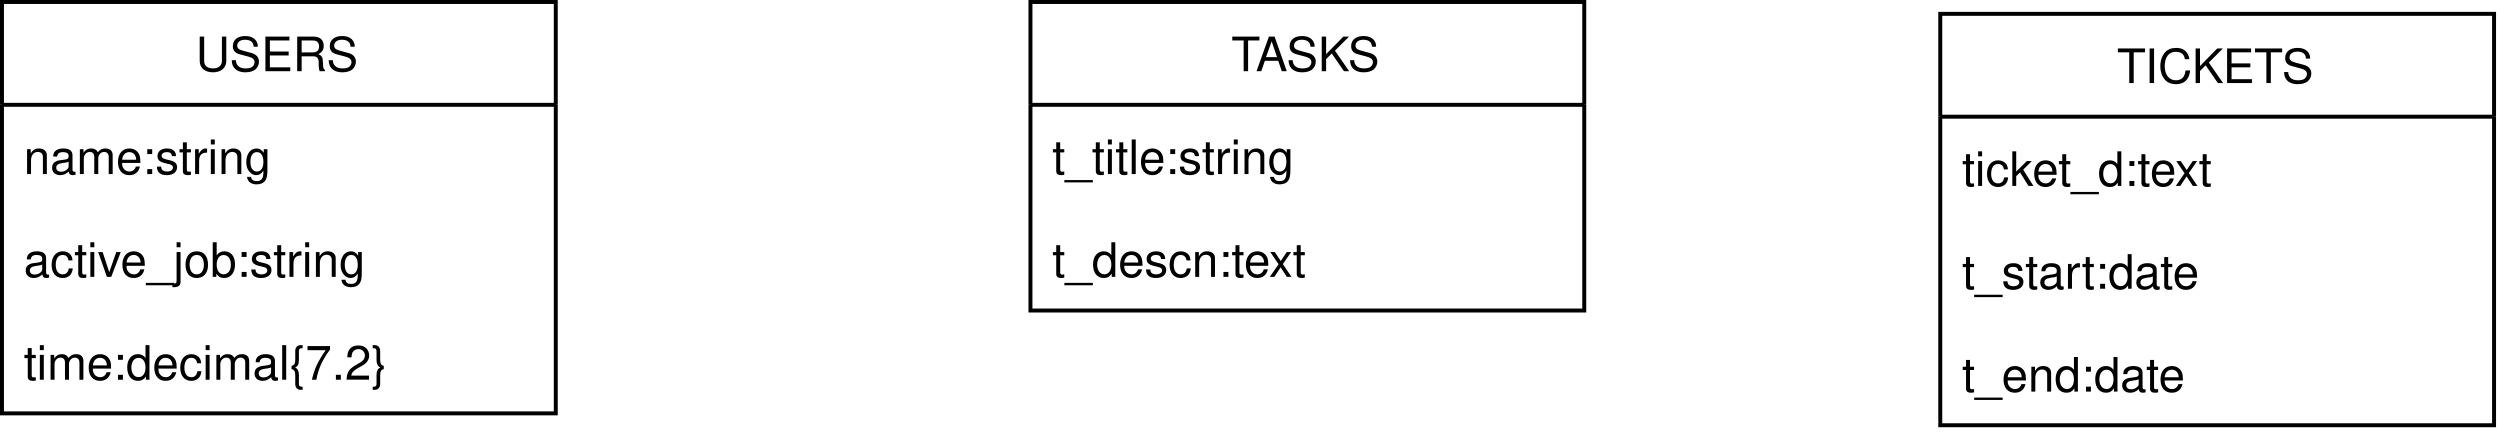
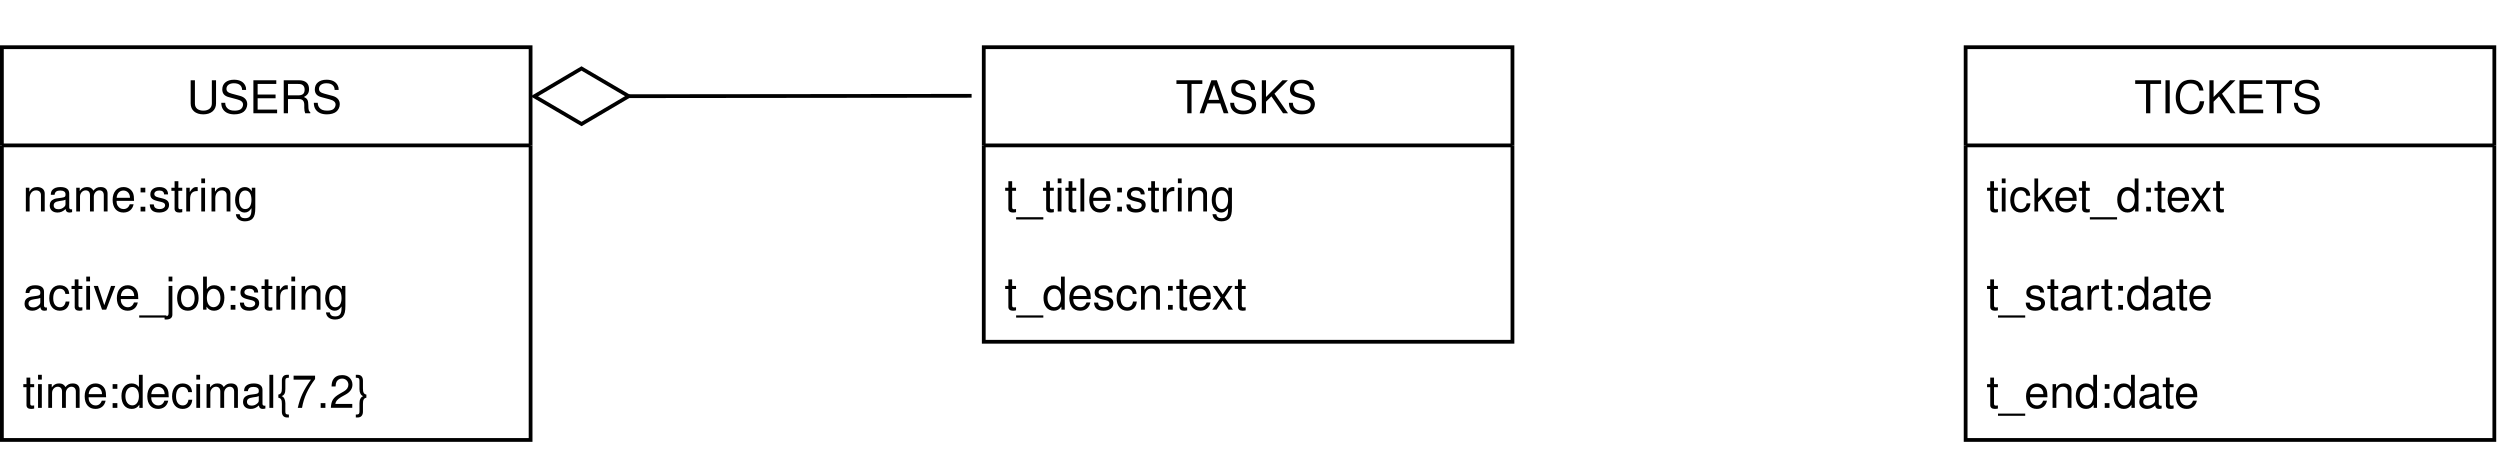
- <svg xmlns="http://www.w3.org/2000/svg" version="1.1" width="632px" height="111px" viewBox="-0.5 -0.5 632 111" content="&lt;mxfile host=&quot;app.diagrams.net&quot; modified=&quot;2020-11-09T04:50:33.425Z&quot; agent=&quot;5.0 (Windows NT 10.0; Win64; x64) AppleWebKit/537.36 (KHTML, like Gecko) Chrome/86.0.424.111 Safari/537.36 Edg/86.0.622.61&quot; etag=&quot;9-EzBr-ya0Aez7OMBZWW&quot; version=&quot;13.9.2&quot; type=&quot;github&quot;&gt;&lt;diagram name=&quot;Page-1&quot; id=&quot;5f0bae14-7c28-e335-631c-24af17079c00&quot;&gt;7Zjfb9owEMf/mjy2IjEk7SOkbK3aTlvptEdkEpN4dezIOQr0r985cQg07cQYFX0IQij++vzrPnc2sUPCbPVV0zy9VzETjteLVw65cjyvTzz8NcLaCj6phETzuJLcRpjwF2bFnlUXPGbFjiEoJYDnu2KkpGQR7GhUa7XcNZsrsTtqThPWEiYRFW31F48htarrXzYV14wnqR36wguqihmNnhKtFtKO53hkXn6q6ozWfdmFFimN1XJLImOHhFopqJ6yVciEcW3ttqrdl3dqN/PWTMI+DZTwycuPa5Fy/9slDUV4pm/OXLvKZyoW1iE/J+OHiZ0yrGs3FUueCSqxNJorCRNb08NylHIR39G1Wph5FIB+qUujVGn+gvZUYJWLAlZrsFHg+aY3LkSohNIoSFUO0DSamM7sMJoV2Ox7vV73lXRPVzuGd7SAeoJKCJoXfFZO2TTMqE64HCkAlVkj6wemga3e9bC74YbpwFTGQK/RpG4QWNQ2FcjAene5FVh9a5NuxZTb69uAtsGcbPpugOKDZfoPfOvg2+IraYZPwwI0l0mLM64eSkxaPbFXXN5ARQVPJBYFm5tmxn0cc2toZVC56SynEY51V9pc9RvlwbrASArbzkWZICmPYyYNSQUU6GwTabniEkoXDUb4xbWFvfOBM8CJh1h2mzJ+jbmGUElcC+UlQYYxsWQmLvbD/ZeUaQeBhY5BvRfz2u74yN0WchoBf2bT32rWgf8w8APv1OC9FnjgZa7HLOIZbsHBKDj3nOCqg39s+MHFqeGTFvzH4eS2O8gPOcj75MCDvA6D4+Ptt3N7ChxEd5T/R1JXSfOJj/LBG9TxbSlCjw5LvB3zIzM//SketDfym/B2/Nht5Yds5b7/aiv39wT8ge9kF2/8T4ueGKZ2l9YHp3Xwybfy9kULTMvEM//PKTDHDE3cJuw7/MfDf/JdnbTvYWDKzNWhhd8RPy7xD3whw2Jza1vWbd2Mk/Ef&lt;/diagram&gt;&lt;/mxfile&gt;" resource="https://app.diagrams.net/?libs=general;uml#HRoru-cmd%2FMyapp%2Fmain%2FMyapp.svg" style="background-color: rgb(255, 255, 255);">
+ <svg xmlns="http://www.w3.org/2000/svg" version="1.1" width="662px" height="120px" viewBox="-0.5 -0.5 662 120" content="&lt;mxfile host=&quot;app.diagrams.net&quot; modified=&quot;2020-11-09T04:57:06.436Z&quot; agent=&quot;5.0 (Windows NT 10.0; Win64; x64) AppleWebKit/537.36 (KHTML, like Gecko) Chrome/86.0.424.111 Safari/537.36 Edg/86.0.622.61&quot; etag=&quot;O0b7wepOsLD-g4lldPVT&quot; version=&quot;13.9.2&quot; type=&quot;github&quot;&gt;&lt;diagram name=&quot;Page-1&quot; id=&quot;5f0bae14-7c28-e335-631c-24af17079c00&quot;&gt;7VlRb5swEP41PDYKkED6mJB0rdpOXdNp21PkgANeDY7MpUn663cGEyCkW5dlSh+oqor7fHe277vzgWvYXrz5JMkyuhcB5YbVDTaGPTYsa+DY+FcB2xy4tNwcCCULcsgsgSl7pRrsanTFAprWFEEIDmxZB32RJNSHGkakFOu62kLw+qxLEtIGMPUJb6LfWACRRk3nshy4piyM9NSDYn9z4j+HUqwSPZ9h2YvsJx+OSeFLbzSNSCDWFcieGLYnhYD8Kd54lKvQFmHL7a7eGN2tW9IE3mMguGO/frnmEXM+XxKPexfy5sLUu3whfKUD8nU6eZzqJcO2CFO6ZjEnCUqjhUhgqke6KPsR48Ed2YqVWkcKGJdCGkVCslfUJxyHTARwWILOAstR3hjnnuBCIpCIbILSaKqc6WkkTdHsodivuQfdk01N8Y6kUCxQcE6WKZtnS1aGMZEhS0YCQMRaSceBSqCbNyNs7njDcqAipiC3qFIYFFTrUjAdLa8ridXTWFTJKbPb0wmtkznc+S4JxQfN6V/wW6yowm9CYnwapiBZEjZ4xt1DRpMUz3SPlwNUEc7CBEVOF8pMhY9hbQ01DGKpnC2Jj3PdZTrjXok86hAoSKDtgmcFErEgoIliUgABMt9l2lKwBLIQ9Uf4i3vzup2+0ceFeyibpYy/Sl2CJxLcC2EZgxRzYk1VXryP7t+UTDMJNOmY1O/ivNA7PeVmg3LiA3uhs59i3hL/34jvW+cm3moQDyyr9YD6LMYj2B25Hctwxy35pybfHZybfLtB/tNwets28mMauT04spEXaXB6envN2p4BA9628n8o6rxoPnAr7x9gHb+WfIzoMKO35fzEnJ+/i7vNg/zGu508tUf5MUe50/t432SDA+9p/jPF0m7L+uiydj/4Ud68aIFZVnjq/ZwANdTUtlmmfUv/6eg/+6luN+9hYEbV1aEmv2X8tIyf/YOs12S8wTImwFBdYaMUMBKLJHiKmIo4DlwxNV8Wb5SK7qwoiiAuOjfdMPiOzxfdThdfbHLghzLrmE5fy+OiCWfCtiI8UMlwt1TW+i0NGjfme90WNyFW0qdHvGZV+ShasaScqAuq2gyHCNHuHlT+Vb7W7L0W79p1F/litVX1hnzPkeX8wREe1yGFhqMsP3Z7PJQyKJYX/bl6+c8Ue/IL&lt;/diagram&gt;&lt;/mxfile&gt;" resource="https://app.diagrams.net/?libs=general;uml#HRoru-cmd%2FMyapp%2Fmain%2FMyapp.svg" style="background-color: rgb(255, 255, 255);">
  <defs>
-     <clipPath id="mx-clip-4-31-132-26-0">
-       <rect x="4" y="31" width="132" height="26" />
+     <clipPath id="mx-clip-4-43-132-26-0">
+       <rect x="4" y="43" width="132" height="26" />
    </clipPath>
-     <clipPath id="mx-clip-4-57-132-26-0">
-       <rect x="4" y="57" width="132" height="26" />
+     <clipPath id="mx-clip-4-69-132-26-0">
+       <rect x="4" y="69" width="132" height="26" />
    </clipPath>
-     <clipPath id="mx-clip-4-83-132-26-0">
-       <rect x="4" y="83" width="132" height="26" />
+     <clipPath id="mx-clip-4-95-132-26-0">
+       <rect x="4" y="95" width="132" height="26" />
    </clipPath>
-     <clipPath id="mx-clip-264-31-132-26-0">
-       <rect x="264" y="31" width="132" height="26" />
+     <clipPath id="mx-clip-264-43-132-26-0">
+       <rect x="264" y="43" width="132" height="26" />
    </clipPath>
-     <clipPath id="mx-clip-264-57-132-26-0">
-       <rect x="264" y="57" width="132" height="26" />
+     <clipPath id="mx-clip-264-69-132-26-0">
+       <rect x="264" y="69" width="132" height="26" />
    </clipPath>
-     <clipPath id="mx-clip-494-34-132-26-0">
-       <rect x="494" y="34" width="132" height="26" />
+     <clipPath id="mx-clip-524-43-132-26-0">
+       <rect x="524" y="43" width="132" height="26" />
    </clipPath>
-     <clipPath id="mx-clip-494-60-132-26-0">
-       <rect x="494" y="60" width="132" height="26" />
+     <clipPath id="mx-clip-524-69-132-26-0">
+       <rect x="524" y="69" width="132" height="26" />
    </clipPath>
-     <clipPath id="mx-clip-494-86-132-26-0">
-       <rect x="494" y="86" width="132" height="26" />
+     <clipPath id="mx-clip-524-95-132-26-0">
+       <rect x="524" y="95" width="132" height="26" />
    </clipPath>
  </defs>
  <g>
-     <path d="M 0 26 L 0 0 L 140 0 L 140 26" fill="none" stroke="#000000" stroke-miterlimit="10" pointer-events="all" />
-     <path d="M 0 26 L 0 104 L 140 104 L 140 26" fill="none" stroke="#000000" stroke-miterlimit="10" pointer-events="none" />
-     <path d="M 0 26 L 140 26" fill="none" stroke="#000000" stroke-miterlimit="10" pointer-events="none" />
+     <path d="M 0 38 L 0 12 L 140 12 L 140 38" fill="none" stroke="#000000" stroke-miterlimit="10" pointer-events="all" />
+     <path d="M 0 38 L 0 116 L 140 116 L 140 38" fill="none" stroke="#000000" stroke-miterlimit="10" pointer-events="none" />
+     <path d="M 0 38 L 140 38" fill="none" stroke="#000000" stroke-miterlimit="10" pointer-events="none" />
    <g fill="#000000" font-family="Helvetica" pointer-events="none" text-anchor="middle" font-size="12px">
-       <text x="69.5" y="17.5">USERS</text>
+       <text x="69.5" y="29.5">USERS</text>
    </g>
-     <g fill="#000000" font-family="Helvetica" pointer-events="none" clip-path="url(#mx-clip-4-31-132-26-0)" font-size="12px">
-       <text x="5.5" y="43.5">name:string</text>
+     <g fill="#000000" font-family="Helvetica" pointer-events="none" clip-path="url(#mx-clip-4-43-132-26-0)" font-size="12px">
+       <text x="5.5" y="55.5">name:string</text>
    </g>
-     <g fill="#000000" font-family="Helvetica" pointer-events="none" clip-path="url(#mx-clip-4-57-132-26-0)" font-size="12px">
-       <text x="5.5" y="69.5">active_job:string</text>
+     <g fill="#000000" font-family="Helvetica" pointer-events="none" clip-path="url(#mx-clip-4-69-132-26-0)" font-size="12px">
+       <text x="5.5" y="81.5">active_job:string</text>
    </g>
-     <g fill="#000000" font-family="Helvetica" pointer-events="none" clip-path="url(#mx-clip-4-83-132-26-0)" font-size="12px">
-       <text x="5.5" y="95.5">time:decimal{7.2}</text>
+     <g fill="#000000" font-family="Helvetica" pointer-events="none" clip-path="url(#mx-clip-4-95-132-26-0)" font-size="12px">
+       <text x="5.5" y="107.5">time:decimal{7.2}</text>
    </g>
-     <path d="M 260 26 L 260 0 L 400 0 L 400 26" fill="none" stroke="#000000" stroke-miterlimit="10" pointer-events="none" />
-     <path d="M 260 26 L 260 78 L 400 78 L 400 26" fill="none" stroke="#000000" stroke-miterlimit="10" pointer-events="none" />
-     <path d="M 260 26 L 400 26" fill="none" stroke="#000000" stroke-miterlimit="10" pointer-events="none" />
+     <path d="M 260 38 L 260 12 L 400 12 L 400 38" fill="none" stroke="#000000" stroke-miterlimit="10" pointer-events="none" />
+     <path d="M 260 38 L 260 90 L 400 90 L 400 38" fill="none" stroke="#000000" stroke-miterlimit="10" pointer-events="none" />
+     <path d="M 260 38 L 400 38" fill="none" stroke="#000000" stroke-miterlimit="10" pointer-events="none" />
    <g fill="#000000" font-family="Helvetica" pointer-events="none" text-anchor="middle" font-size="12px">
-       <text x="329.5" y="17.5">TASKS</text>
+       <text x="329.5" y="29.5">TASKS</text>
    </g>
-     <g fill="#000000" font-family="Helvetica" pointer-events="none" clip-path="url(#mx-clip-264-31-132-26-0)" font-size="12px">
-       <text x="265.5" y="43.5">t_title:string</text>
+     <g fill="#000000" font-family="Helvetica" pointer-events="none" clip-path="url(#mx-clip-264-43-132-26-0)" font-size="12px">
+       <text x="265.5" y="55.5">t_title:string</text>
    </g>
-     <g fill="#000000" font-family="Helvetica" pointer-events="none" clip-path="url(#mx-clip-264-57-132-26-0)" font-size="12px">
-       <text x="265.5" y="69.5">t_descn:text</text>
+     <g fill="#000000" font-family="Helvetica" pointer-events="none" clip-path="url(#mx-clip-264-69-132-26-0)" font-size="12px">
+       <text x="265.5" y="81.5">t_descn:text</text>
    </g>
-     <path d="M 490 29 L 490 3 L 630 3 L 630 29" fill="none" stroke="#000000" stroke-miterlimit="10" pointer-events="none" />
-     <path d="M 490 29 L 490 107 L 630 107 L 630 29" fill="none" stroke="#000000" stroke-miterlimit="10" pointer-events="none" />
-     <path d="M 490 29 L 630 29" fill="none" stroke="#000000" stroke-miterlimit="10" pointer-events="none" />
+     <path d="M 520 38 L 520 12 L 660 12 L 660 38" fill="none" stroke="#000000" stroke-miterlimit="10" pointer-events="none" />
+     <path d="M 520 38 L 520 116 L 660 116 L 660 38" fill="none" stroke="#000000" stroke-miterlimit="10" pointer-events="none" />
+     <path d="M 520 38 L 660 38" fill="none" stroke="#000000" stroke-miterlimit="10" pointer-events="none" />
    <g fill="#000000" font-family="Helvetica" pointer-events="none" text-anchor="middle" font-size="12px">
-       <text x="559.5" y="20.5">TICKETS</text>
+       <text x="589.5" y="29.5">TICKETS</text>
    </g>
-     <g fill="#000000" font-family="Helvetica" pointer-events="none" clip-path="url(#mx-clip-494-34-132-26-0)" font-size="12px">
-       <text x="495.5" y="46.5">ticket_d:text</text>
+     <g fill="#000000" font-family="Helvetica" pointer-events="none" clip-path="url(#mx-clip-524-43-132-26-0)" font-size="12px">
+       <text x="525.5" y="55.5">ticket_d:text</text>
    </g>
-     <g fill="#000000" font-family="Helvetica" pointer-events="none" clip-path="url(#mx-clip-494-60-132-26-0)" font-size="12px">
-       <text x="495.5" y="72.5">t_start:date</text>
+     <g fill="#000000" font-family="Helvetica" pointer-events="none" clip-path="url(#mx-clip-524-69-132-26-0)" font-size="12px">
+       <text x="525.5" y="81.5">t_start:date</text>
    </g>
-     <g fill="#000000" font-family="Helvetica" pointer-events="none" clip-path="url(#mx-clip-494-86-132-26-0)" font-size="12px">
-       <text x="495.5" y="98.5">t_end:date</text>
+     <g fill="#000000" font-family="Helvetica" pointer-events="none" clip-path="url(#mx-clip-524-95-132-26-0)" font-size="12px">
+       <text x="525.5" y="107.5">t_end:date</text>
    </g>
+     <path d="M 256.78 24.87 L 165.99 24.97" fill="none" stroke="#000000" stroke-miterlimit="10" pointer-events="none" />
+     <path d="M 140.99 25 L 153.48 17.63 L 165.99 24.97 L 153.49 32.34 Z" fill="none" stroke="#000000" stroke-miterlimit="10" pointer-events="none" />
  </g>
</svg>
